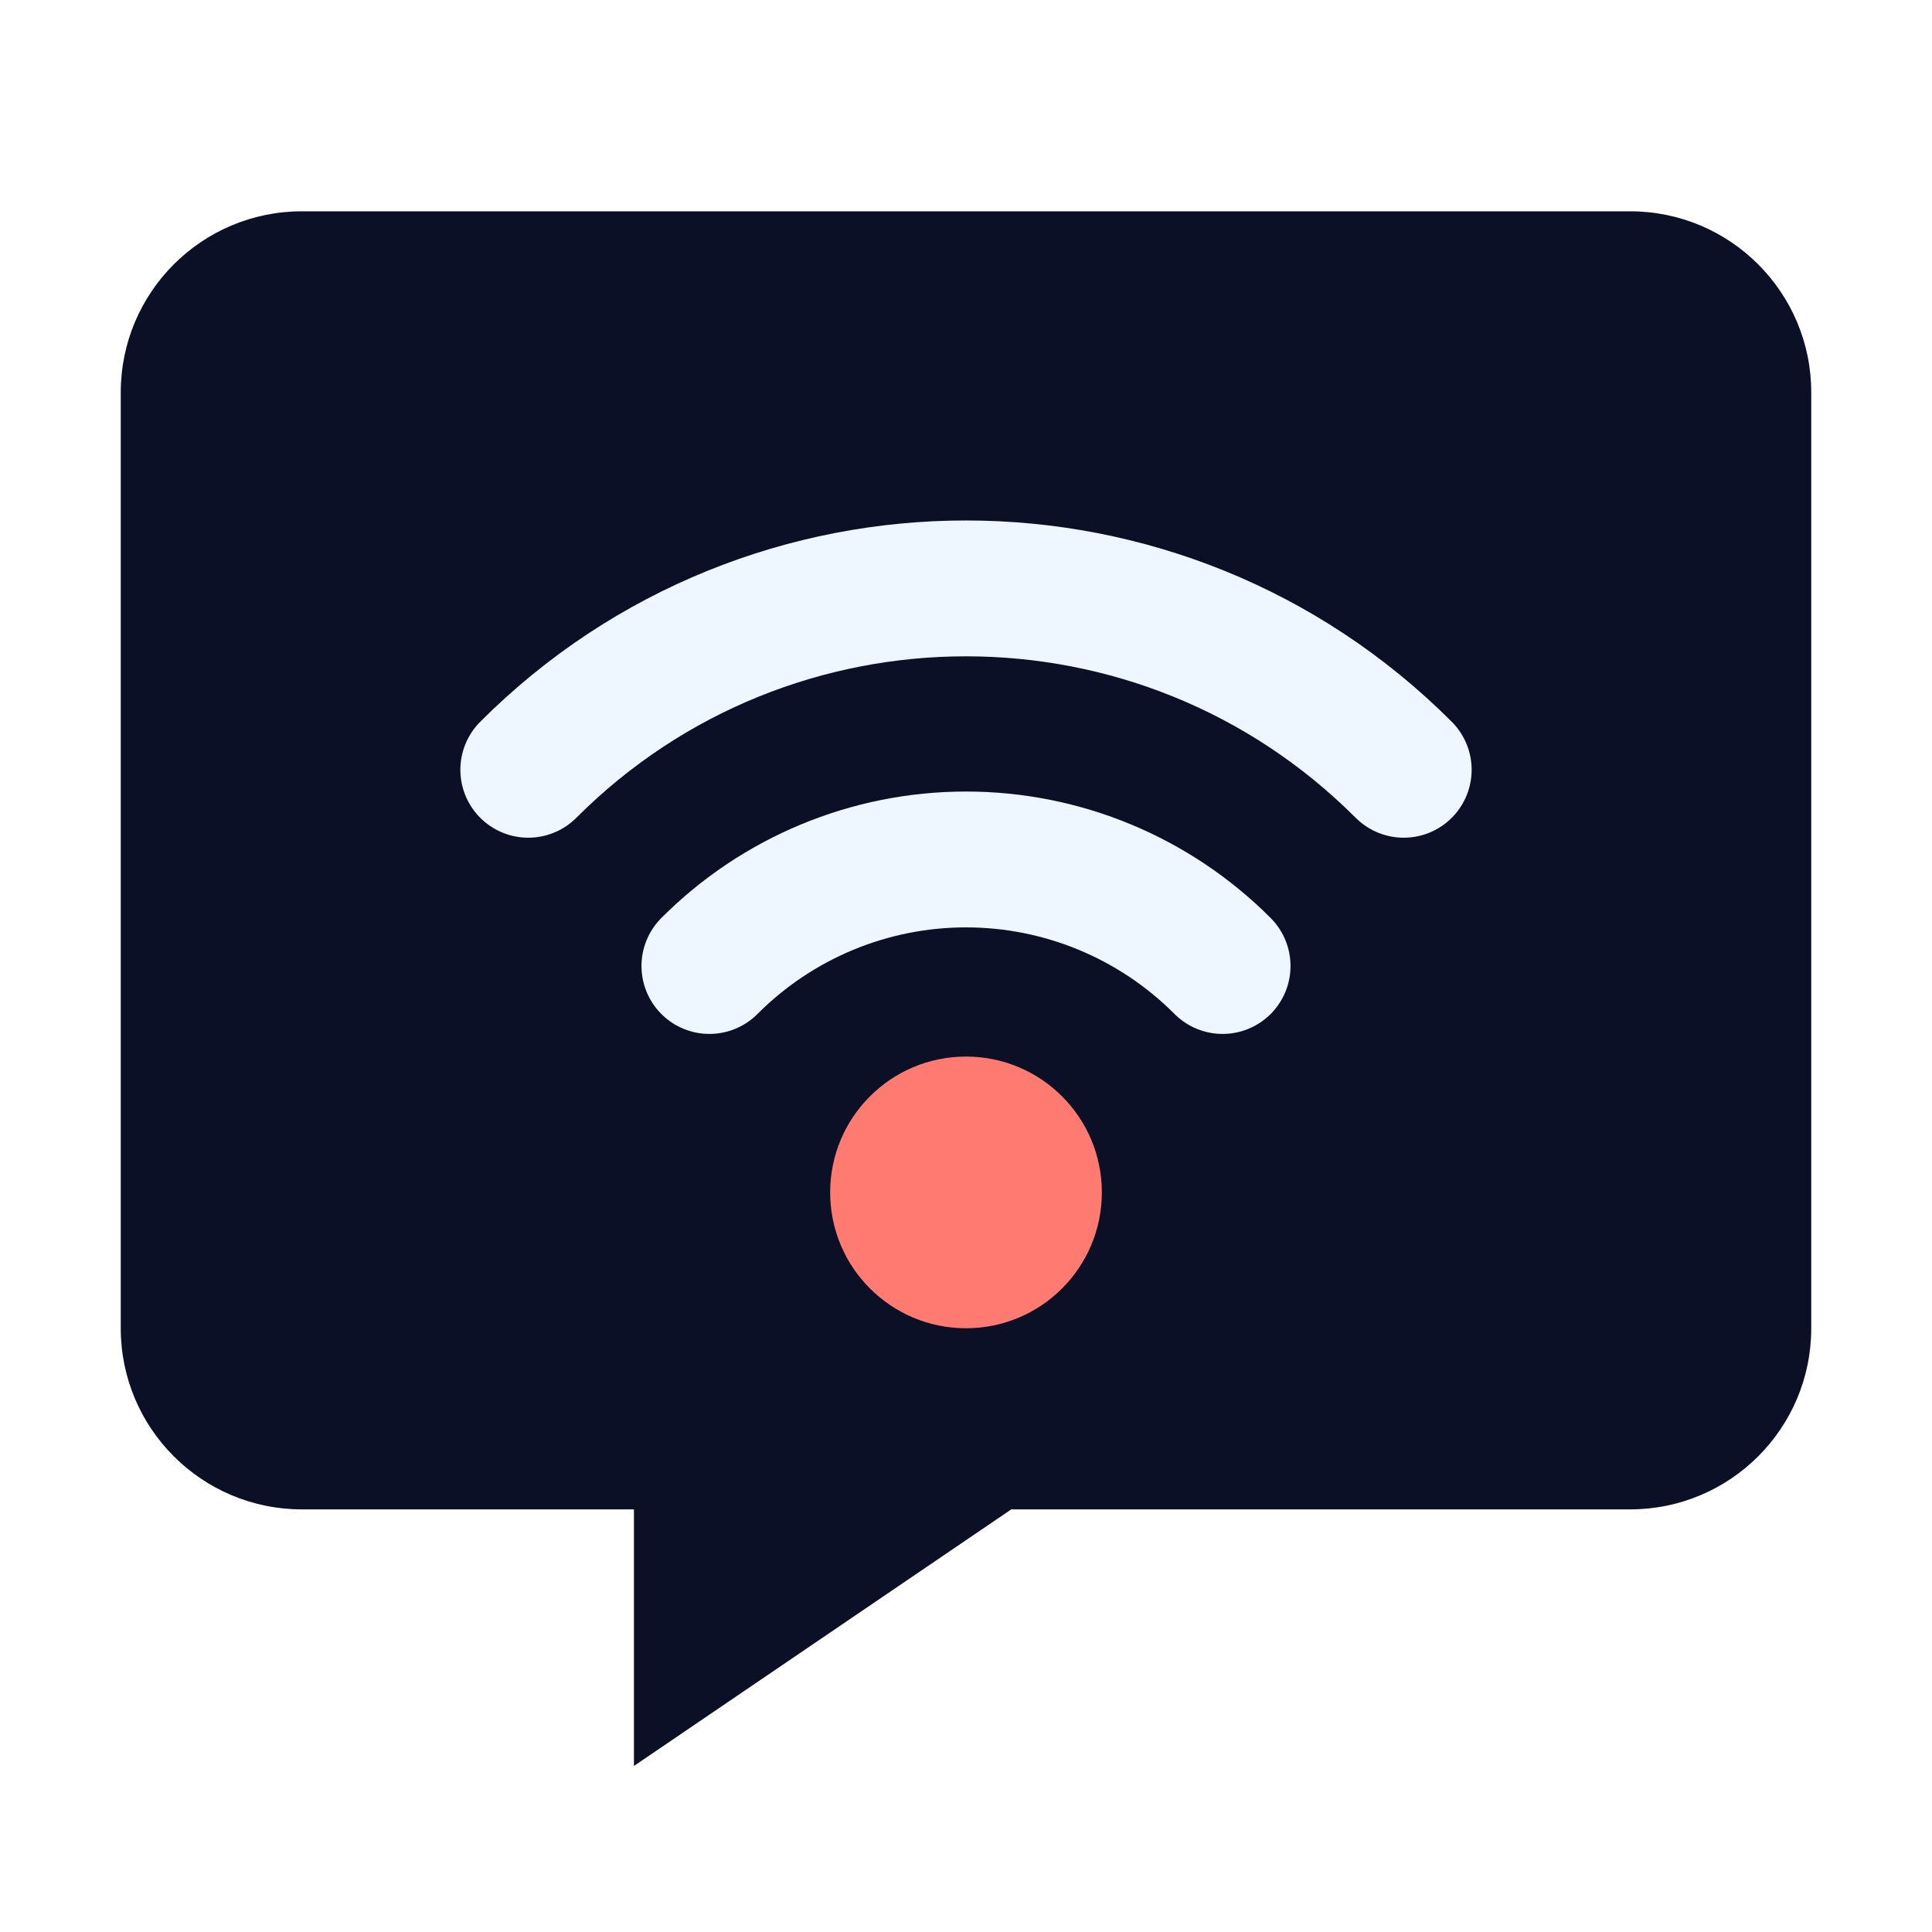
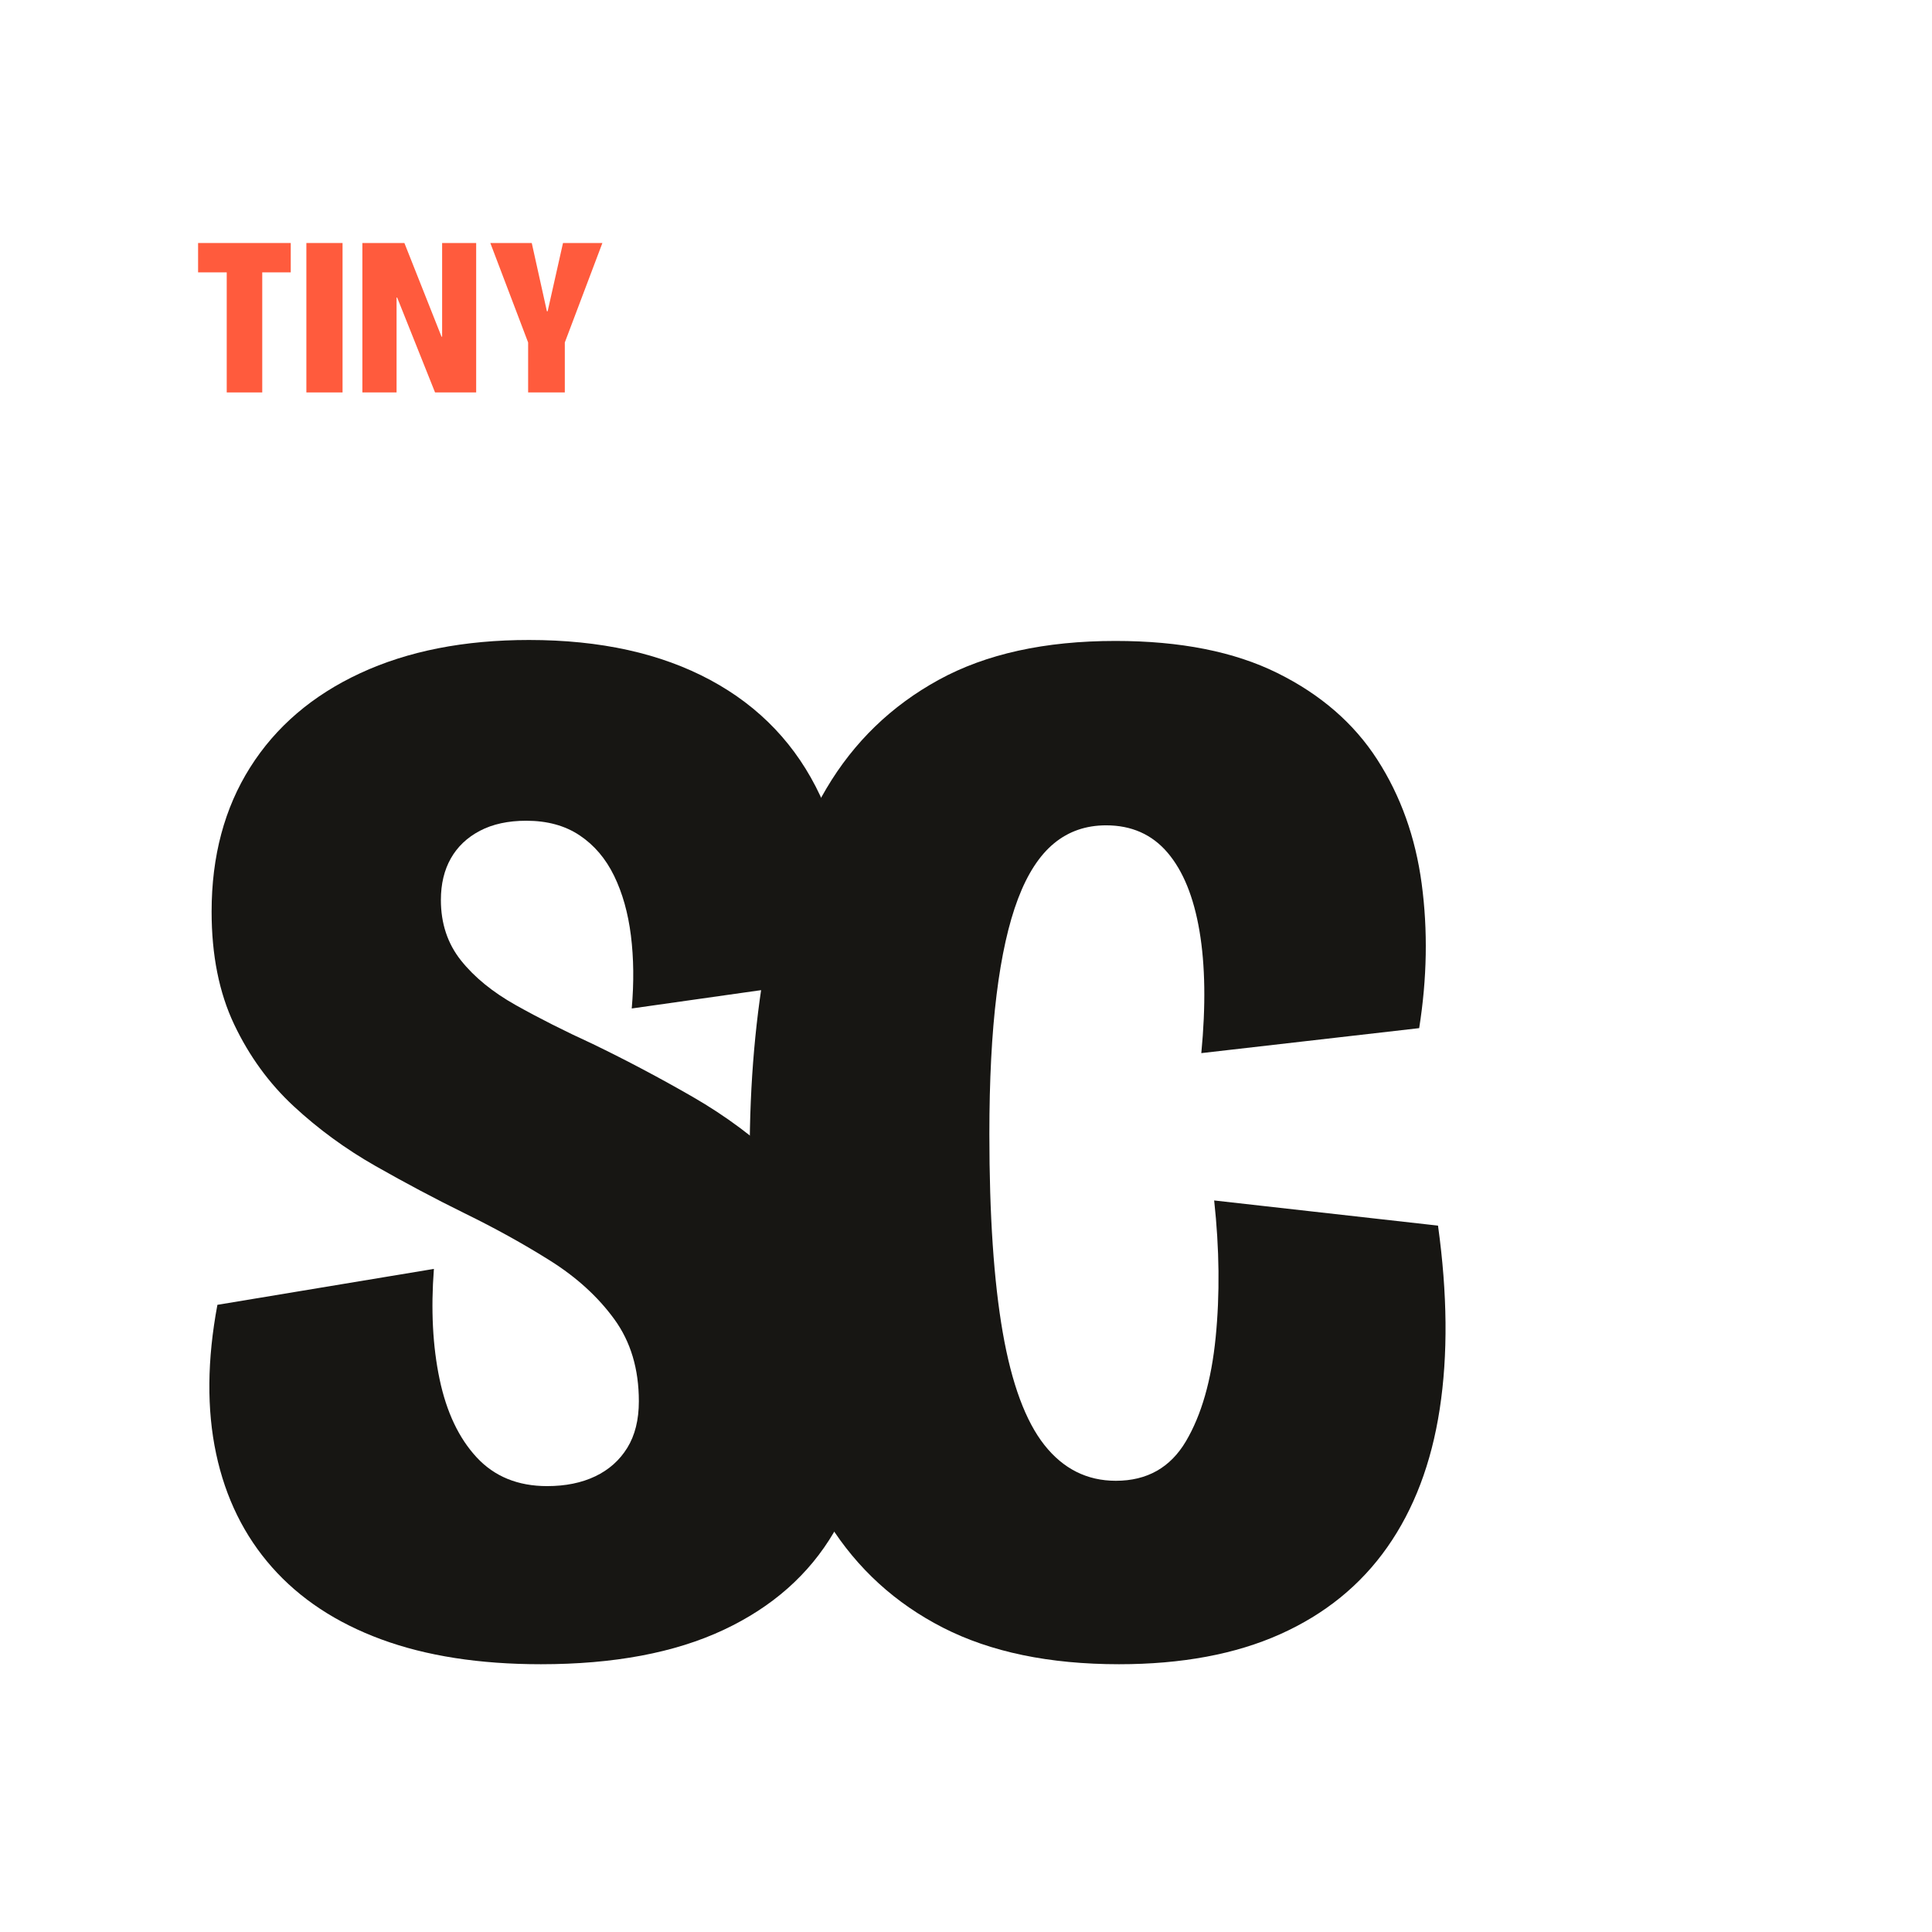
- <svg xmlns="http://www.w3.org/2000/svg" viewBox="0 0 128 128" role="img" aria-labelledby="title">
-   <path fill="#0b1026" d="M20 14h88a12 12 0 0 1 12 12v62a12 12 0 0 1-12 12H67l-25 17v-17H20A12 12 0 0 1 8 88V26a12 12 0 0 1 12-12Z" />
-   <g fill="none" stroke="#eef6ff" stroke-linecap="round" stroke-width="9">
-     <path d="M35 51a41 41 0 0 1 58 0" />
-     <path d="M47 64a24 24 0 0 1 34 0" />
+ <svg xmlns="http://www.w3.org/2000/svg" viewBox="0 0 256 256" role="img" aria-labelledby="title desc">
+   <g fill="#ff5b3d">
+     <path d="M30.043 52.0V32.2H34.749V52.0ZM26.247 36.09V32.2H38.526V36.09Z" />
+     <path d="M40.596 52.0V32.2H45.39V52.0Z" />
+     <path d="M48.016 52.0V32.2H53.585L58.504 44.612H58.583V32.2H63.095V52.0H57.647L52.626 39.426H52.547V52.0Z" />
+     <path d="M69.98 52.0V45.381L64.97 32.2H70.461L72.468 41.25H72.566L74.6 32.2H79.82L74.84 45.381V52.0Z" />
  </g>
-   <circle cx="64" cy="79" r="9" fill="#ff7b72" />
+   <g fill="#171613">
+     <path d="M71.67 220.519Q59.458 220.519 50.52 217.224Q41.582 213.929 36.046 207.672Q30.51 201.416 28.637 192.62Q26.764 183.825 28.807 172.896L57.494 168.136Q56.876 176.23 58.25 182.76Q59.624 189.29 63.156 193.103Q66.689 196.917 72.494 196.917Q76.153 196.917 78.87 195.622Q81.586 194.327 83.119 191.844Q84.651 189.361 84.651 185.671Q84.651 179.271 81.404 174.808Q78.157 170.345 72.87 167.027Q67.584 163.708 61.565 160.77Q55.712 157.887 49.768 154.509Q43.824 151.131 38.921 146.585Q34.019 142.039 31.029 135.743Q28.039 129.446 28.039 120.798Q28.039 109.773 33.144 101.687Q38.248 93.601 47.732 89.201Q57.216 84.801 70.094 84.801Q84.271 84.801 94.132 90.112Q103.992 95.422 108.689 105.457Q113.385 115.491 111.872 129.637L83.709 133.628Q84.16 128.449 83.598 123.958Q83.036 119.467 81.369 116.046Q79.701 112.624 76.803 110.688Q73.904 108.752 69.738 108.752Q66.134 108.752 63.596 110.082Q61.058 111.413 59.739 113.741Q58.42 116.07 58.42 119.253Q58.42 123.918 61.081 127.261Q63.743 130.603 68.352 133.189Q72.961 135.775 78.545 138.333Q85.285 141.596 91.807 145.354Q98.329 149.112 103.691 154.208Q109.053 159.305 112.241 166.377Q115.428 173.45 115.428 183.342Q115.428 194.636 110.498 203.031Q105.568 211.426 95.87 215.972Q86.172 220.519 71.67 220.519Z" />
+     <path d="M148.274 220.519Q134.43 220.519 124.958 215.679Q115.486 210.84 109.862 201.907Q104.239 192.973 101.788 180.606Q99.337 168.239 99.337 153.056Q99.337 138.618 101.697 126.144Q104.057 113.67 109.518 104.455Q114.979 95.24 124.38 90.084Q133.781 84.928 147.807 84.928Q160.669 84.928 169.255 89.177Q177.84 93.426 182.493 100.645Q187.146 107.864 188.381 117.099Q189.617 126.334 188.049 136.234L159.18 139.544Q160.083 130.143 158.939 123.372Q157.794 116.6 154.709 112.981Q151.625 109.361 146.564 109.361Q142.564 109.361 139.669 111.745Q136.775 114.129 134.894 119.087Q133.013 124.045 132.054 131.795Q131.096 139.544 131.096 150.276Q131.096 166.385 132.87 176.559Q134.644 186.732 138.39 191.472Q142.136 196.212 147.855 196.212Q154.048 196.212 157.141 190.977Q160.234 185.742 161.081 177.212Q161.929 168.682 160.883 159.067L190.544 162.402Q192.421 175.953 190.769 186.712Q189.118 197.471 183.823 205.011Q178.529 212.551 169.639 216.535Q160.748 220.519 148.274 220.519Z" />
+   </g>
</svg>
